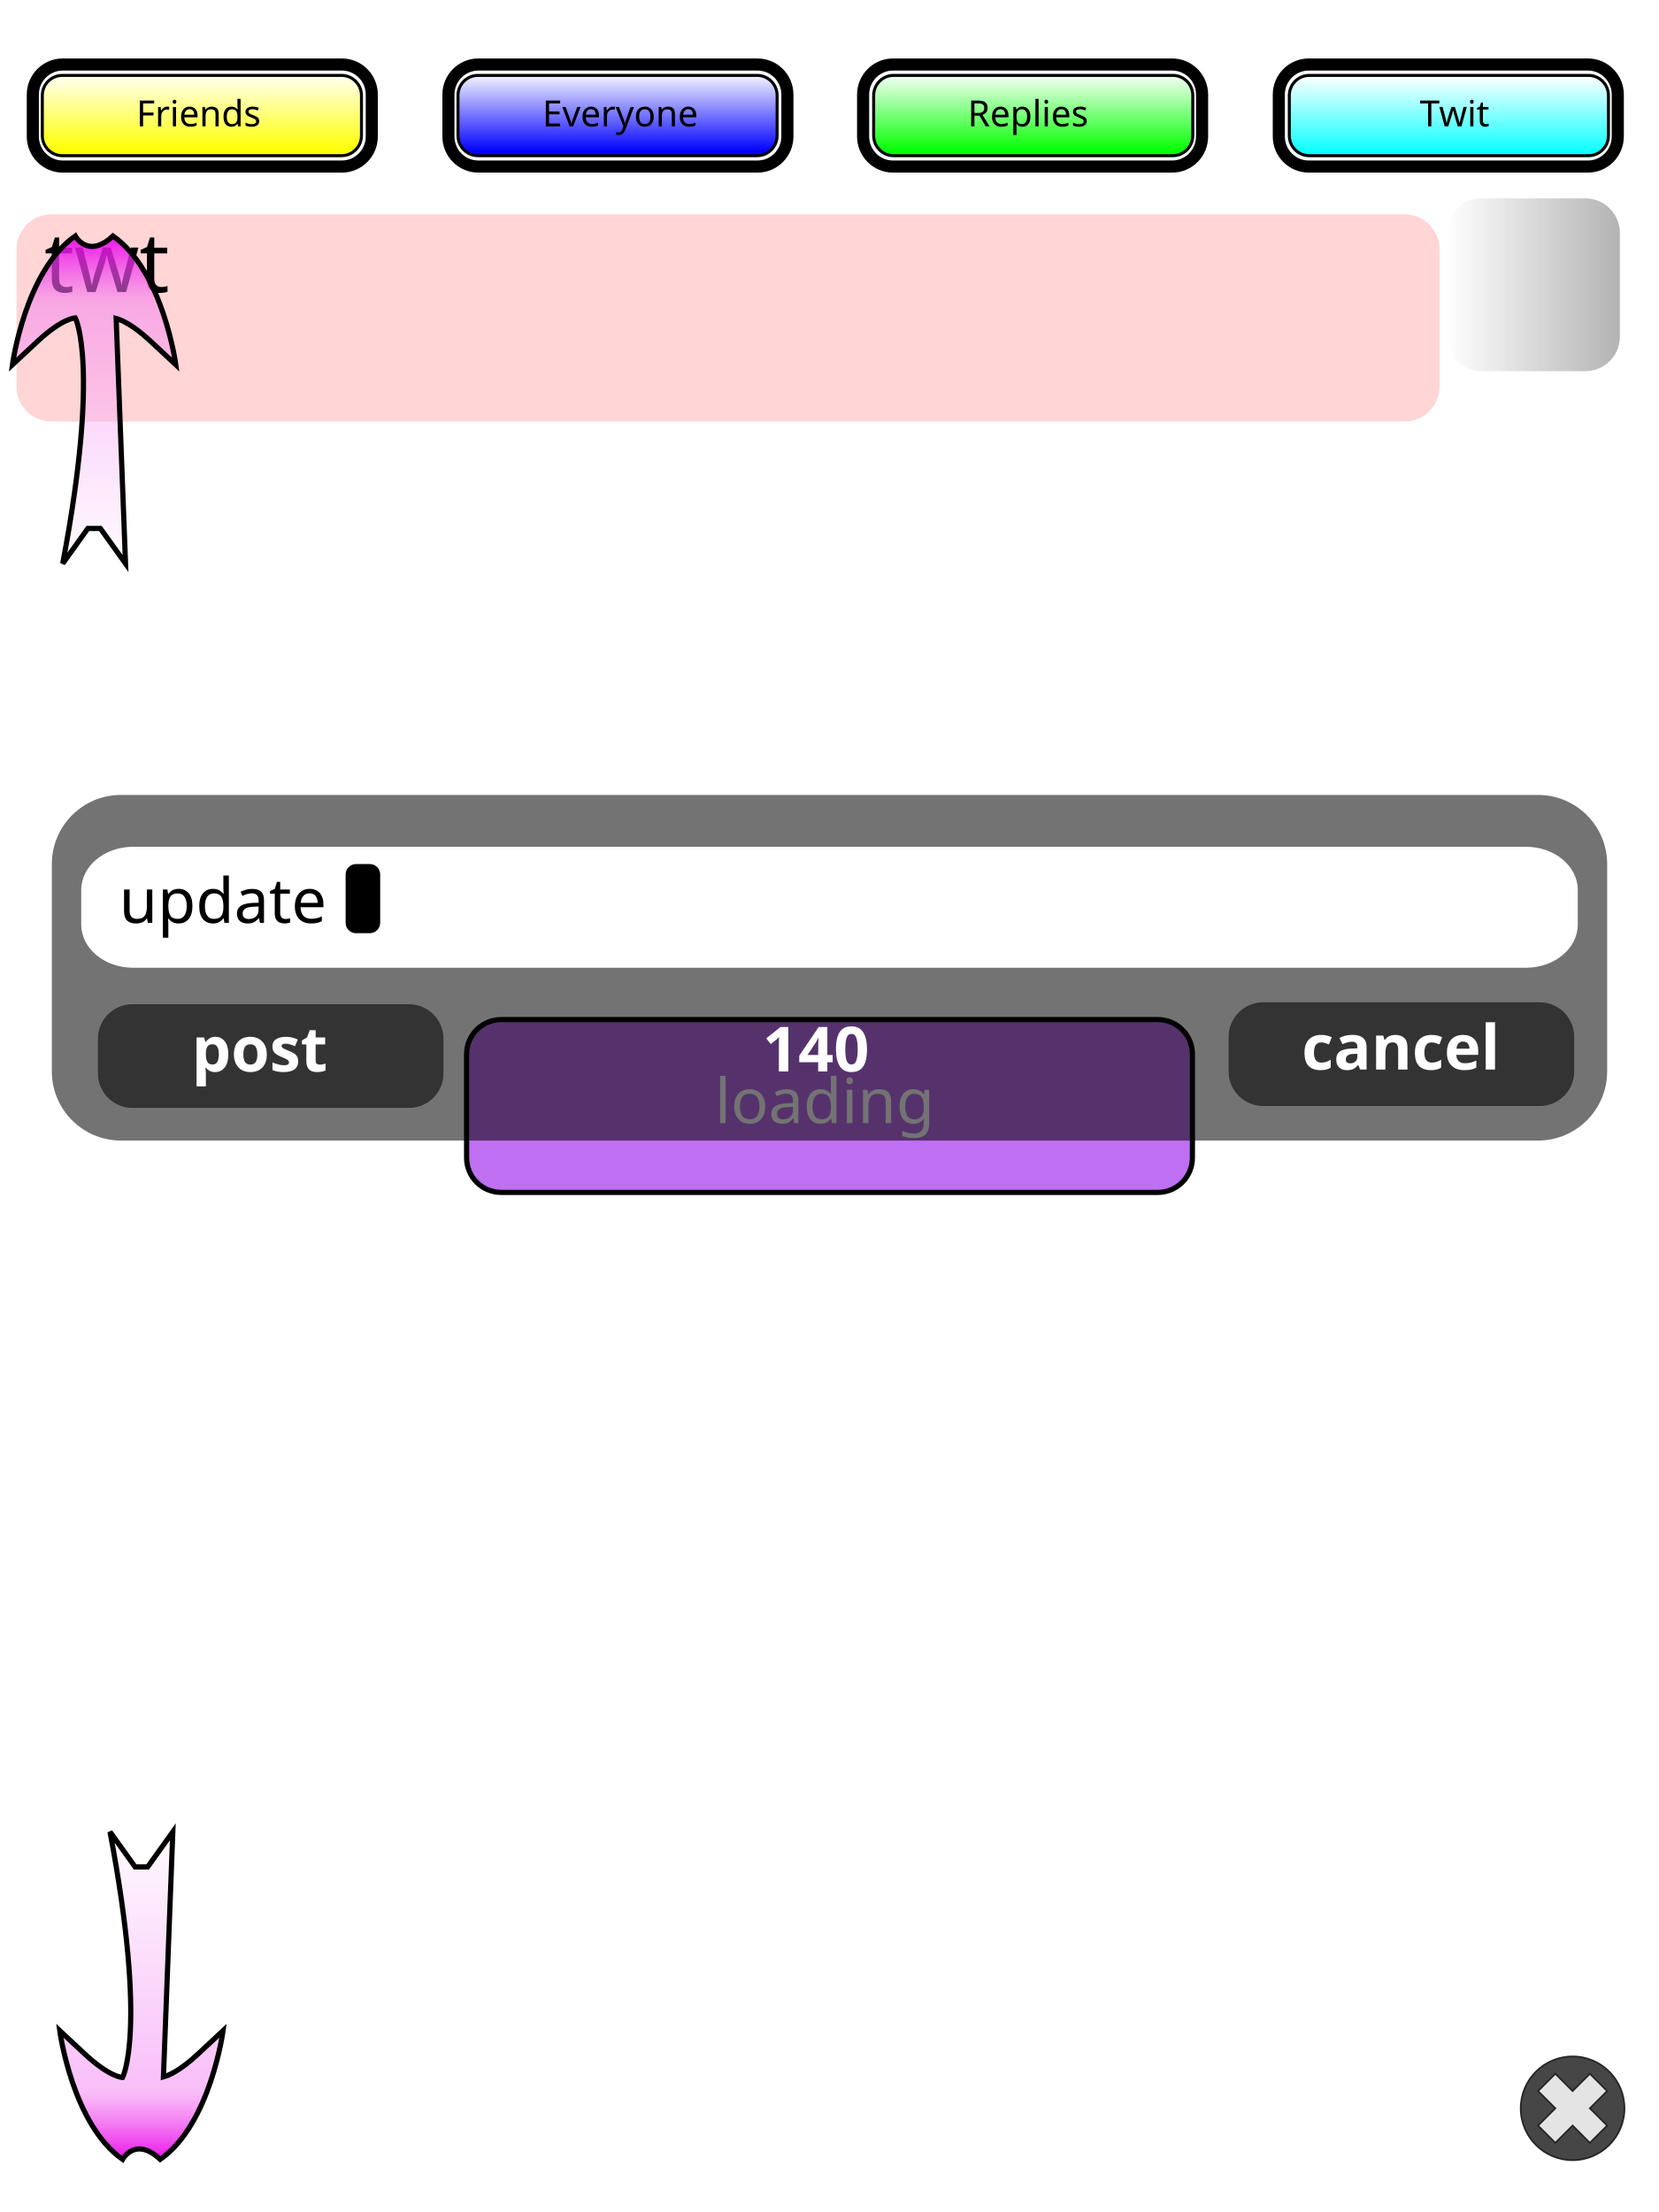
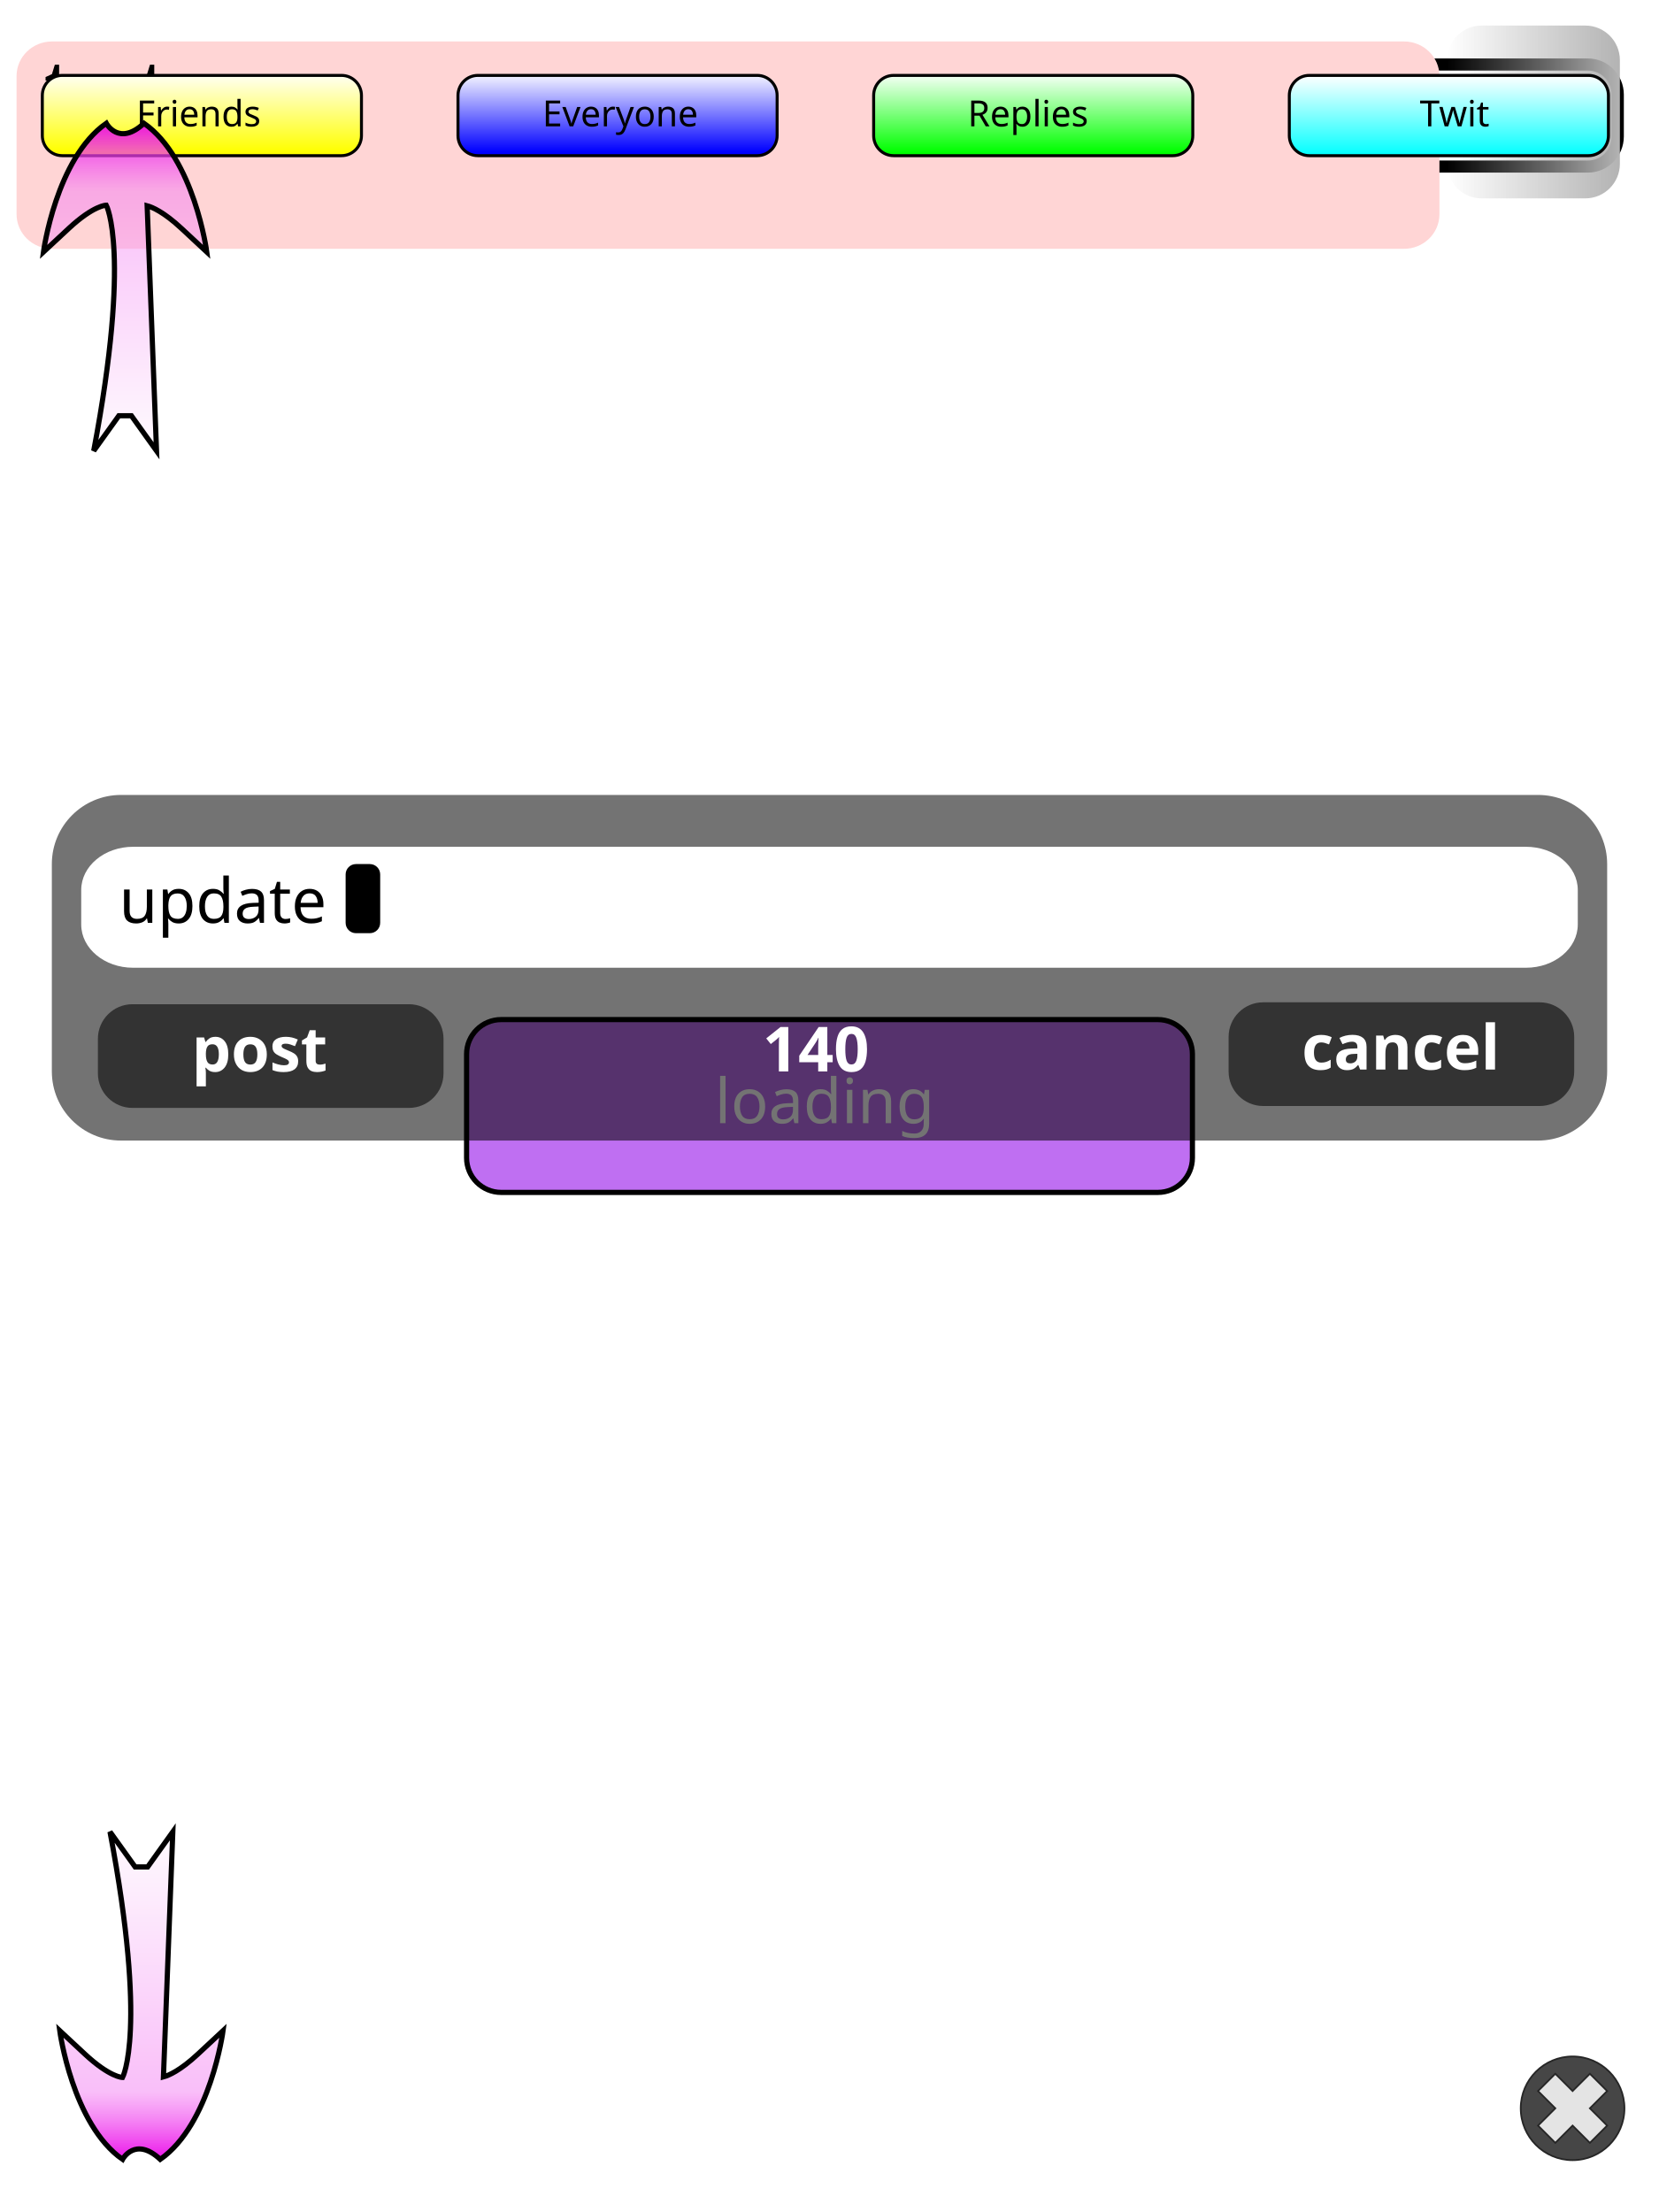
<svg xmlns="http://www.w3.org/2000/svg" xmlns:xlink="http://www.w3.org/1999/xlink" width="480" height="640" id="svg2" version="1.0">
  <defs id="defs4">
    <linearGradient id="linearGradient3477">
      <stop style="stop-color:#b3b3b3;stop-opacity:1;" offset="0" id="stop3479" />
      <stop style="stop-color:#b3b3b3;stop-opacity:0;" offset="1" id="stop3481" />
    </linearGradient>
    <linearGradient id="linearGradient4327">
      <stop style="stop-color:#00ffff;stop-opacity:1;" offset="0" id="stop4329" />
      <stop style="stop-color:#ffffff;stop-opacity:1;" offset="1" id="stop4331" />
    </linearGradient>
    <linearGradient id="linearGradient4319">
      <stop style="stop-color:#00ff00;stop-opacity:1;" offset="0" id="stop4321" />
      <stop style="stop-color:#ffffff;stop-opacity:1;" offset="1" id="stop4323" />
    </linearGradient>
    <linearGradient id="linearGradient4311">
      <stop style="stop-color:#0000ff;stop-opacity:1;" offset="0" id="stop4313" />
      <stop style="stop-color:#ffffff;stop-opacity:1;" offset="1" id="stop4315" />
    </linearGradient>
    <linearGradient id="linearGradient4303">
      <stop style="stop-color:#ffff00;stop-opacity:1;" offset="0" id="stop4305" />
      <stop style="stop-color:#ffffff;stop-opacity:1;" offset="1" id="stop4307" />
    </linearGradient>
    <linearGradient id="linearGradient4216">
      <stop style="stop-color:#ea00e8;stop-opacity:0.921;" offset="0" id="stop4218" />
      <stop id="stop5043" offset="0.197" style="stop-color:#f47ff3;stop-opacity:0.5;" />
      <stop style="stop-color:#ffffff;stop-opacity:0.5;" offset="1" id="stop4220" />
    </linearGradient>
    <linearGradient id="linearGradient4202">
      <stop id="stop4204" offset="0" style="stop-color:#ff0000;stop-opacity:1;" />
      <stop id="stop4206" offset="1" style="stop-color:#ffffff;stop-opacity:1;" />
    </linearGradient>
    <linearGradient id="linearGradient4186">
      <stop style="stop-color:#ff3a3a;stop-opacity:1;" offset="0" id="stop4188" />
      <stop style="stop-color:#ffffff;stop-opacity:1;" offset="1" id="stop4190" />
    </linearGradient>
    <linearGradient id="linearGradient4168">
      <stop id="stop4170" offset="0" style="stop-color:#ff0000;stop-opacity:1;" />
      <stop style="stop-color:#ff6061;stop-opacity:1;" offset="0.331" id="stop4172" />
      <stop id="stop4174" offset="1" style="stop-color:#ffffff;stop-opacity:1;" />
    </linearGradient>
    <linearGradient id="linearGradient4160">
      <stop style="stop-color:#ff0000;stop-opacity:1;" offset="0" id="stop4162" />
      <stop style="stop-color:#ffffff;stop-opacity:1;" offset="1" id="stop4164" />
    </linearGradient>
    <linearGradient id="linearGradient3464">
      <stop style="stop-color:#ff0000;stop-opacity:1;" offset="0" id="stop3466" />
      <stop id="stop4140" offset="0.365" style="stop-color:#ff837f;stop-opacity:1;" />
      <stop style="stop-color:#ffffff;stop-opacity:1;" offset="1" id="stop3468" />
    </linearGradient>
    <linearGradient id="linearGradient4014">
      <stop style="stop-color:#ff0000;stop-opacity:1;" offset="0" id="stop4016" />
      <stop id="stop4024" offset="0.331" style="stop-color:#ff6061;stop-opacity:1;" />
      <stop style="stop-color:#ffffff;stop-opacity:1;" offset="1" id="stop4018" />
    </linearGradient>
    <linearGradient xlink:href="#linearGradient4186" id="linearGradient4192" x1="370" y1="90" x2="370" y2="30" gradientUnits="userSpaceOnUse" />
    <linearGradient xlink:href="#linearGradient4216" id="linearGradient4222" x1="760" y1="460" x2="760" y2="360" gradientUnits="userSpaceOnUse" gradientTransform="translate(-723.635,164.7665)" />
    <linearGradient xlink:href="#linearGradient4303" id="linearGradient4309" x1="100" y1="50" x2="100" y2="10" gradientUnits="userSpaceOnUse" />
    <linearGradient xlink:href="#linearGradient4311" id="linearGradient4317" x1="100" y1="50.148" x2="100" y2="10.148" gradientUnits="userSpaceOnUse" />
    <linearGradient xlink:href="#linearGradient4319" id="linearGradient4325" x1="100" y1="50.336" x2="100" y2="10.336" gradientUnits="userSpaceOnUse" />
    <linearGradient xlink:href="#linearGradient4327" id="linearGradient4333" x1="100" y1="52" x2="100" y2="12" gradientUnits="userSpaceOnUse" />
-     <linearGradient xlink:href="#linearGradient3477" id="linearGradient3483" x1="480" y1="80" x2="430" y2="80" gradientUnits="userSpaceOnUse" gradientTransform="translate(-11.32007,4.792044)" />
-     <linearGradient xlink:href="#linearGradient4216" id="linearGradient3465" gradientUnits="userSpaceOnUse" gradientTransform="matrix(1,0,0,-1,-737.3147,528.2875)" x1="760" y1="460" x2="760" y2="360" />
+     <linearGradient xlink:href="#linearGradient3477" id="linearGradient3483" x1="480" y1="80" x2="430" y2="80" gradientUnits="userSpaceOnUse" gradientTransform="translate(-11.32007,-45.20796)" />
+     <linearGradient xlink:href="#linearGradient4216" id="linearGradient3465" gradientUnits="userSpaceOnUse" gradientTransform="matrix(1,0,0,-1,-728.3465,495.676)" x1="760" y1="460" x2="760" y2="360" />
  </defs>
  <g id="layer1">
    <rect style="fill:#ffffff" id="rect2383" width="480" height="640" x="0" y="0" />
    <rect style="opacity:1;fill:none;fill-opacity:1;stroke:#000000;stroke-width:3.502;stroke-miterlimit:4;stroke-dasharray:none;stroke-opacity:1" id="rect4341" width="98.077" height="29.526" x="370" y="18.665" rx="8.656" ry="8.71" />
    <rect style="opacity:1;fill:none;fill-opacity:1;stroke:#000000;stroke-width:3.502;stroke-miterlimit:4;stroke-dasharray:none;stroke-opacity:1" id="rect4339" width="98.077" height="29.526" x="249.723" y="18.665" rx="8.656" ry="8.71" />
    <rect style="opacity:1;fill:none;fill-opacity:1;stroke:#000000;stroke-width:3.502;stroke-miterlimit:4;stroke-dasharray:none;stroke-opacity:1" id="rect4335" width="98.077" height="29.526" x="9.495" y="18.665" rx="8.656" ry="8.71" />
    <rect style="opacity:1;fill:none;fill-opacity:1;stroke:#000000;stroke-width:3.502;stroke-miterlimit:4;stroke-dasharray:none;stroke-opacity:1" id="rect4337" width="98.077" height="29.526" x="129.741" y="18.665" rx="8.656" ry="8.71" />
-     <rect style="fill:#ffd5d5;fill-opacity:1;stroke:none;stroke-width:1;stroke-miterlimit:4;stroke-dasharray:none;stroke-opacity:1" id="rect4012" width="411.682" height="59.989" x="4.792" y="62" rx="10.245" ry="10" />
-     <text xml:space="preserve" style="font-size:24px;font-style:normal;font-variant:normal;font-weight:normal;font-stretch:normal;fill:#000000;fill-opacity:1;stroke:none;stroke-width:1px;stroke-linecap:butt;stroke-linejoin:miter;stroke-opacity:1;font-family:Sans;-inkscape-font-specification:Sans" x="12.792" y="84.528" id="text4026">
-       <tspan id="tspan4028" x="12.792" y="84.528">twt</tspan>
+     <rect style="fill:#ffd5d5;fill-opacity:1;stroke:none;stroke-width:1;stroke-miterlimit:4;stroke-dasharray:none;stroke-opacity:1" id="rect4012" width="411.682" height="59.989" x="4.792" y="12" rx="10.245" ry="10" />
+     <text xml:space="preserve" style="font-size:24px;font-style:normal;font-variant:normal;font-weight:normal;font-stretch:normal;fill:#000000;fill-opacity:1;stroke:none;stroke-width:1px;stroke-linecap:butt;stroke-linejoin:miter;stroke-opacity:1;font-family:Sans;-inkscape-font-specification:Sans" x="12.792" y="34.528" id="text4026">
+       <tspan id="tspan4028" x="12.792" y="34.528">twt</tspan>
    </text>
-     <rect style="opacity:1;fill:url(#linearGradient3483);fill-opacity:1;stroke:none;stroke-width:1;stroke-miterlimit:4;stroke-dasharray:none;stroke-opacity:1" id="rect4030" width="50" height="50" x="418.68" y="57.396" rx="10" ry="10" />
+     <rect style="opacity:1;fill:url(#linearGradient3483);fill-opacity:1;stroke:none;stroke-width:1;stroke-miterlimit:4;stroke-dasharray:none;stroke-opacity:1" id="rect4030" width="50" height="50" x="418.68" y="7.396" rx="10" ry="10" />
    <path style="fill:url(#linearGradient4222);fill-opacity:1;fill-rule:evenodd;stroke:#000000;stroke-width:1.5;stroke-linecap:butt;stroke-linejoin:miter;stroke-miterlimit:4;stroke-dasharray:none;stroke-opacity:1" d="M 64.54,587.537 C 64.54,587.537 64.54,587.537 57.27,594.306 C 52.097,599.122 48.777,600.505 47.285,600.906 L 50,530 L 42.73,540.154 L 39.095,540.154 L 31.825,530 C 42.73,587.537 35.46,601.075 35.46,601.075 C 35.46,601.075 31.825,601.075 24.555,594.306 C 17.285,587.537 17.285,587.537 17.285,587.537 C 17.285,587.537 20.92,614.613 35.46,624.767 C 35.46,624.767 39.095,617.998 46.365,624.767 C 60.905,614.613 64.54,587.537 64.54,587.537 z" id="path3459" />
    <g id="g4230" transform="translate(-115,85)">
      <rect ry="10" rx="10" y="210" x="250" height="50" width="210" id="rect4224" style="opacity:1;fill:#8f00e9;fill-opacity:0.564;stroke:#000000;stroke-width:1.5;stroke-miterlimit:4;stroke-dasharray:none;stroke-opacity:1" />
      <text id="text4226" y="239.966" x="321.817" style="font-size:18px;font-style:normal;font-variant:normal;font-weight:normal;font-stretch:normal;fill:#ffffff;fill-opacity:1;stroke:none;stroke-width:1px;stroke-linecap:butt;stroke-linejoin:miter;stroke-opacity:1;font-family:Sans;-inkscape-font-specification:Sans" xml:space="preserve">
        <tspan y="239.966" x="321.817" id="tspan4228">loading</tspan>
      </text>
    </g>
    <g id="g4274" transform="matrix(0.5770955,0,0,0.5806421,0.70371,14.84698)">
      <rect ry="10" rx="10" y="12" x="20" height="40" width="160" id="rect4235" style="fill:url(#linearGradient4309);fill-opacity:1;stroke:#000000;stroke-width:1.5;stroke-miterlimit:4;stroke-dasharray:none;stroke-opacity:1" />
      <text id="text4237" y="37.396" x="67.164" style="font-size:18px;font-style:normal;font-variant:normal;font-weight:normal;font-stretch:normal;fill:#000000;fill-opacity:1;stroke:none;stroke-width:1px;stroke-linecap:butt;stroke-linejoin:miter;stroke-opacity:1;font-family:Sans;-inkscape-font-specification:Sans" xml:space="preserve">
        <tspan y="37.396" x="67.164" id="tspan4239">Friends</tspan>
      </text>
    </g>
    <g id="g4279" transform="matrix(0.5770955,0,0,0.5806421,120.9678,14.84698)">
      <rect ry="10" rx="10" y="12" x="20" height="40" width="160" id="rect4281" style="fill:url(#linearGradient4317);fill-opacity:1;stroke:#000000;stroke-width:1.5;stroke-miterlimit:4;stroke-dasharray:none;stroke-opacity:1" />
      <text id="text4283" y="37.396" x="62.296" style="font-size:18px;font-style:normal;font-variant:normal;font-weight:normal;font-stretch:normal;fill:#000000;fill-opacity:1;stroke:none;stroke-width:1px;stroke-linecap:butt;stroke-linejoin:miter;stroke-opacity:1;font-family:Sans;-inkscape-font-specification:Sans" xml:space="preserve">
        <tspan y="37.396" x="62.296" id="tspan4285">Everyone</tspan>
      </text>
    </g>
    <g id="g4287" transform="matrix(0.5770955,0,0,0.5806421,241.232,14.84698)">
      <rect ry="10" rx="10" y="12" x="20" height="40" width="160" id="rect4289" style="fill:url(#linearGradient4325);fill-opacity:1;stroke:#000000;stroke-width:1.5;stroke-miterlimit:4;stroke-dasharray:none;stroke-opacity:1" />
      <text id="text4291" y="37.396" x="67.164" style="font-size:18px;font-style:normal;font-variant:normal;font-weight:normal;font-stretch:normal;fill:#000000;fill-opacity:1;stroke:none;stroke-width:1px;stroke-linecap:butt;stroke-linejoin:miter;stroke-opacity:1;font-family:Sans;-inkscape-font-specification:Sans" xml:space="preserve">
        <tspan y="37.396" x="67.164" id="tspan4293">Replies</tspan>
      </text>
    </g>
    <g id="g4295" transform="matrix(0.5770955,0,0,0.5806421,361.4961,14.84698)">
      <rect ry="10" rx="10" y="12" x="20" height="40" width="160" id="rect4297" style="fill:url(#linearGradient4333);fill-opacity:1;stroke:#000000;stroke-width:1.5;stroke-miterlimit:4;stroke-dasharray:none;stroke-opacity:1" />
      <text id="text4299" y="37.396" x="85.392" style="font-size:18px;font-style:normal;font-variant:normal;font-weight:normal;font-stretch:normal;fill:#000000;fill-opacity:1;stroke:none;stroke-width:1px;stroke-linecap:butt;stroke-linejoin:miter;stroke-opacity:1;font-family:Sans;-inkscape-font-specification:Sans" xml:space="preserve">
        <tspan y="37.396" x="85.392" id="tspan4301">Twit</tspan>
      </text>
    </g>
    <rect style="opacity:1;fill:#000000;fill-opacity:0.55;stroke:none;stroke-width:6;stroke-miterlimit:4;stroke-dasharray:none;stroke-opacity:1" id="rect4367" width="450" height="100" x="15" y="230" rx="20" ry="20" />
    <rect style="opacity:1;fill:#ffffff;fill-opacity:1;stroke:none;stroke-width:6;stroke-miterlimit:4;stroke-dasharray:none;stroke-opacity:1" id="rect4369" width="433" height="35" x="23.5" y="245" rx="15" ry="12.5" />
    <text xml:space="preserve" style="font-size:18px;font-style:normal;font-variant:normal;font-weight:bold;font-stretch:normal;fill:#ffffff;fill-opacity:1;stroke:none;stroke-width:1px;stroke-linecap:butt;stroke-linejoin:miter;stroke-opacity:1;font-family:Sans;-inkscape-font-specification:Sans Bold" x="220.638" y="310" id="text4371">
      <tspan id="tspan4373" x="220.638" y="310">140</tspan>
    </text>
    <text xml:space="preserve" style="font-size:18px;font-style:normal;font-variant:normal;font-weight:normal;font-stretch:normal;fill:#000000;fill-opacity:1;stroke:none;stroke-width:1px;stroke-linecap:butt;stroke-linejoin:miter;stroke-opacity:1;font-family:Sans;-inkscape-font-specification:Sans" x="34.472" y="267" id="text4375">
      <tspan id="tspan4377" x="34.472" y="267">update</tspan>
    </text>
    <rect style="opacity:1;fill:#000000;fill-opacity:1;stroke:none;stroke-width:6;stroke-miterlimit:4;stroke-dasharray:none;stroke-opacity:1" id="rect4379" width="10" height="20" x="100" y="250" rx="3" ry="3" />
    <g id="g4387" transform="translate(-171.6765,-29.44727)">
      <rect ry="10" rx="10" y="320" x="200" height="30" width="100" id="rect4381" style="opacity:1;fill:#333333;fill-opacity:1;stroke:none;stroke-width:6;stroke-miterlimit:4;stroke-dasharray:none;stroke-opacity:1" />
      <text id="text4383" y="339.447" x="227.148" style="font-size:18px;font-style:normal;font-variant:normal;font-weight:bold;font-stretch:normal;fill:#ffffff;fill-opacity:1;stroke:none;stroke-width:1px;stroke-linecap:butt;stroke-linejoin:miter;stroke-opacity:1;font-family:Sans;-inkscape-font-specification:Sans Bold" xml:space="preserve">
        <tspan y="339.447" x="227.148" id="tspan4385">post</tspan>
      </text>
    </g>
    <g id="g4392" transform="translate(155.472,-30)">
      <rect ry="10" rx="10" y="320" x="200" height="30" width="100" id="rect4394" style="opacity:1;fill:#333333;fill-opacity:1;stroke:none;stroke-width:6;stroke-miterlimit:4;stroke-dasharray:none;stroke-opacity:1" />
      <text id="text4396" y="339.447" x="221.148" style="font-size:18px;font-style:normal;font-variant:normal;font-weight:bold;font-stretch:normal;fill:#ffffff;fill-opacity:1;stroke:none;stroke-width:1px;stroke-linecap:butt;stroke-linejoin:miter;stroke-opacity:1;font-family:Sans;-inkscape-font-specification:Sans Bold" xml:space="preserve">
        <tspan y="339.447" x="221.148" id="tspan4398">cancel</tspan>
      </text>
    </g>
    <g id="g3215" transform="matrix(0.5,0,0,0.5,355,535)" style="opacity:0.85">
      <path d="M 230,150 A 30,30 0 1 1 170,150 A 30,30 0 1 1 230,150 z" id="path3213" style="fill:#000000;fill-opacity:0.851;stroke:#000000;stroke-opacity:1" />
      <path id="path3183" d="M 180,140 L 190,150 L 180,160 L 190,170 L 200,160 L 210,170 L 220,160 L 210,150 L 220,140 L 210,130 L 200,140 L 190,130 L 180,140 z" style="fill:#ffffff;fill-opacity:0.851;fill-rule:evenodd;stroke:#000000;stroke-width:1px;stroke-linecap:butt;stroke-linejoin:miter;stroke-opacity:1" />
    </g>
-     <path style="fill:url(#linearGradient3465);fill-opacity:1;fill-rule:evenodd;stroke:#000000;stroke-width:1.5;stroke-linecap:butt;stroke-linejoin:miter;stroke-miterlimit:4;stroke-dasharray:none;stroke-opacity:1" d="M 50.86,105.517 C 50.86,105.517 50.86,105.517 43.59,98.748 C 38.418,93.932 35.098,92.549 33.605,92.148 L 36.32,163.054 L 29.05,152.901 L 25.415,152.901 L 18.145,163.054 C 29.05,105.517 21.78,91.979 21.78,91.979 C 21.78,91.979 18.145,91.979 10.875,98.748 C 3.605,105.517 3.605,105.517 3.605,105.517 C 3.605,105.517 7.24,78.441 21.78,68.288 C 21.78,68.288 25.415,75.057 32.685,68.288 C 47.225,78.441 50.86,105.517 50.86,105.517 z" id="path3462" />
+     <path style="fill:url(#linearGradient3465);fill-opacity:1;fill-rule:evenodd;stroke:#000000;stroke-width:1.5;stroke-linecap:butt;stroke-linejoin:miter;stroke-miterlimit:4;stroke-dasharray:none;stroke-opacity:1" d="M 59.828,72.906 C 59.828,72.906 59.828,72.906 52.558,66.137 C 47.386,61.321 44.066,59.938 42.574,59.537 L 45.288,130.443 L 38.019,120.289 L 34.384,120.289 L 27.114,130.443 C 38.019,72.906 30.749,59.368 30.749,59.368 C 30.749,59.368 27.114,59.368 19.844,66.137 C 12.574,72.906 12.574,72.906 12.574,72.906 C 12.574,72.906 16.209,45.83 30.749,35.676 C 30.749,35.676 34.384,42.445 41.654,35.676 C 56.193,45.83 59.828,72.906 59.828,72.906 z" id="path3462" />
  </g>
</svg>
